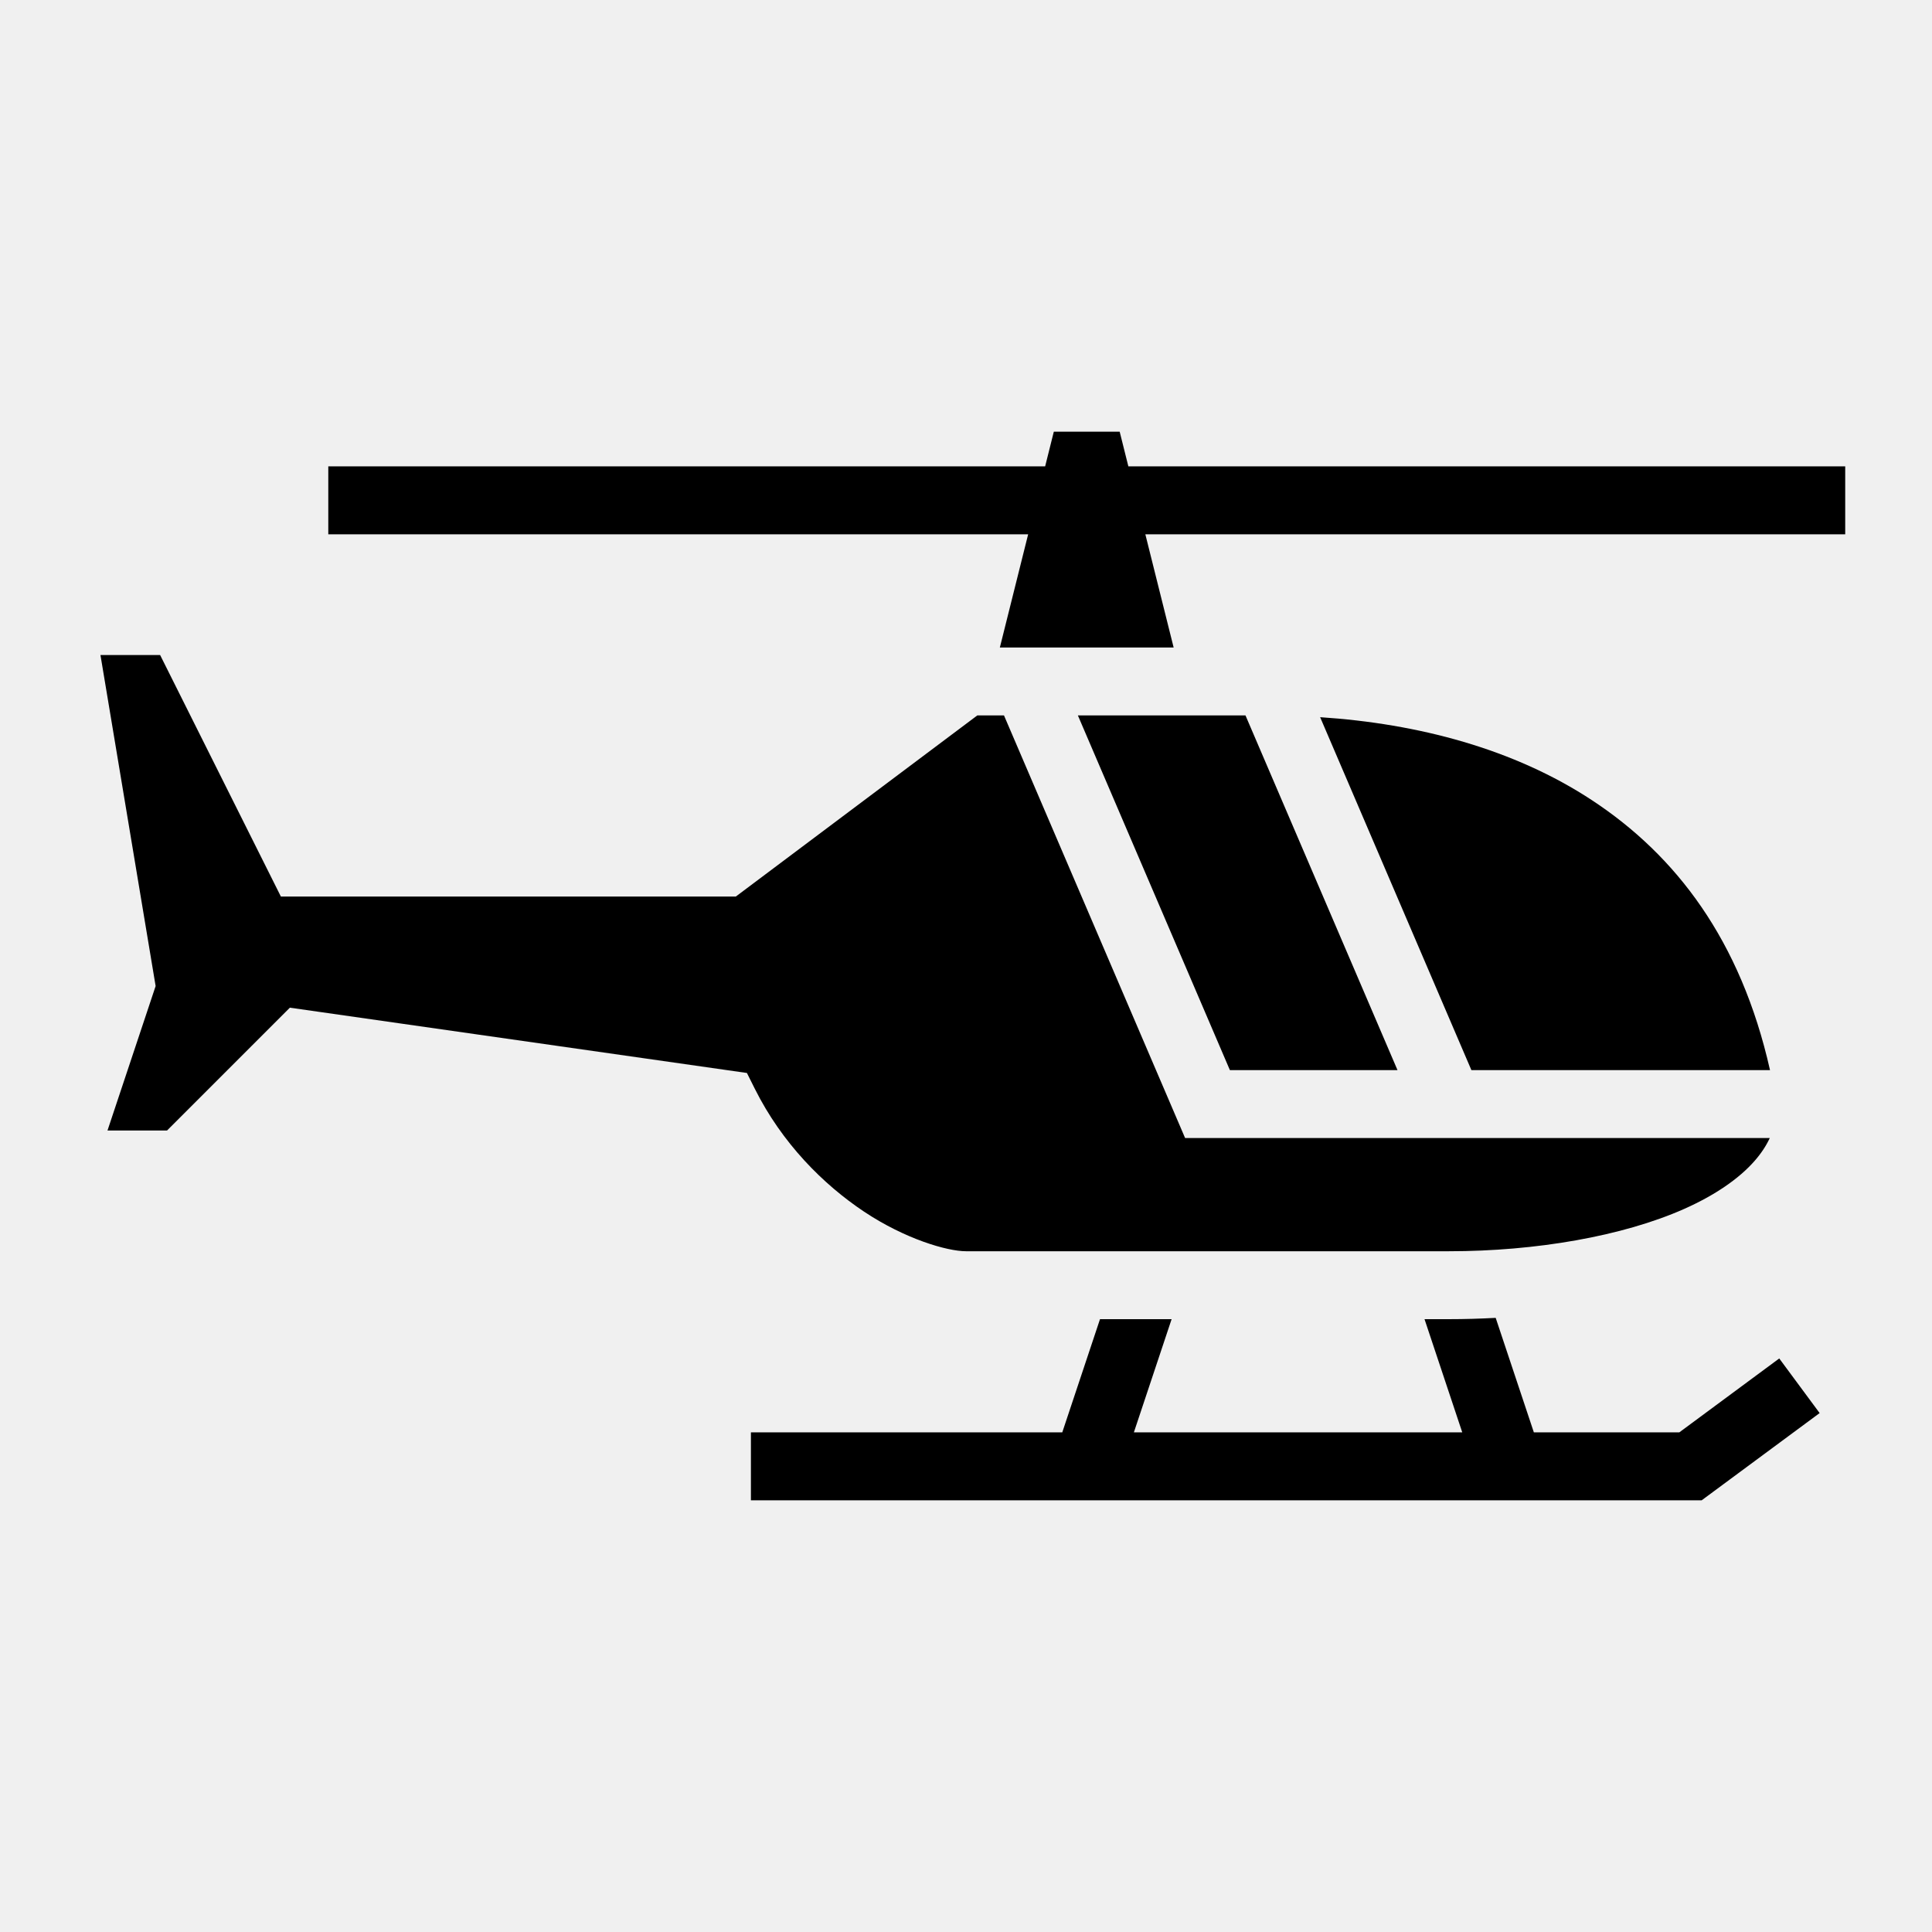
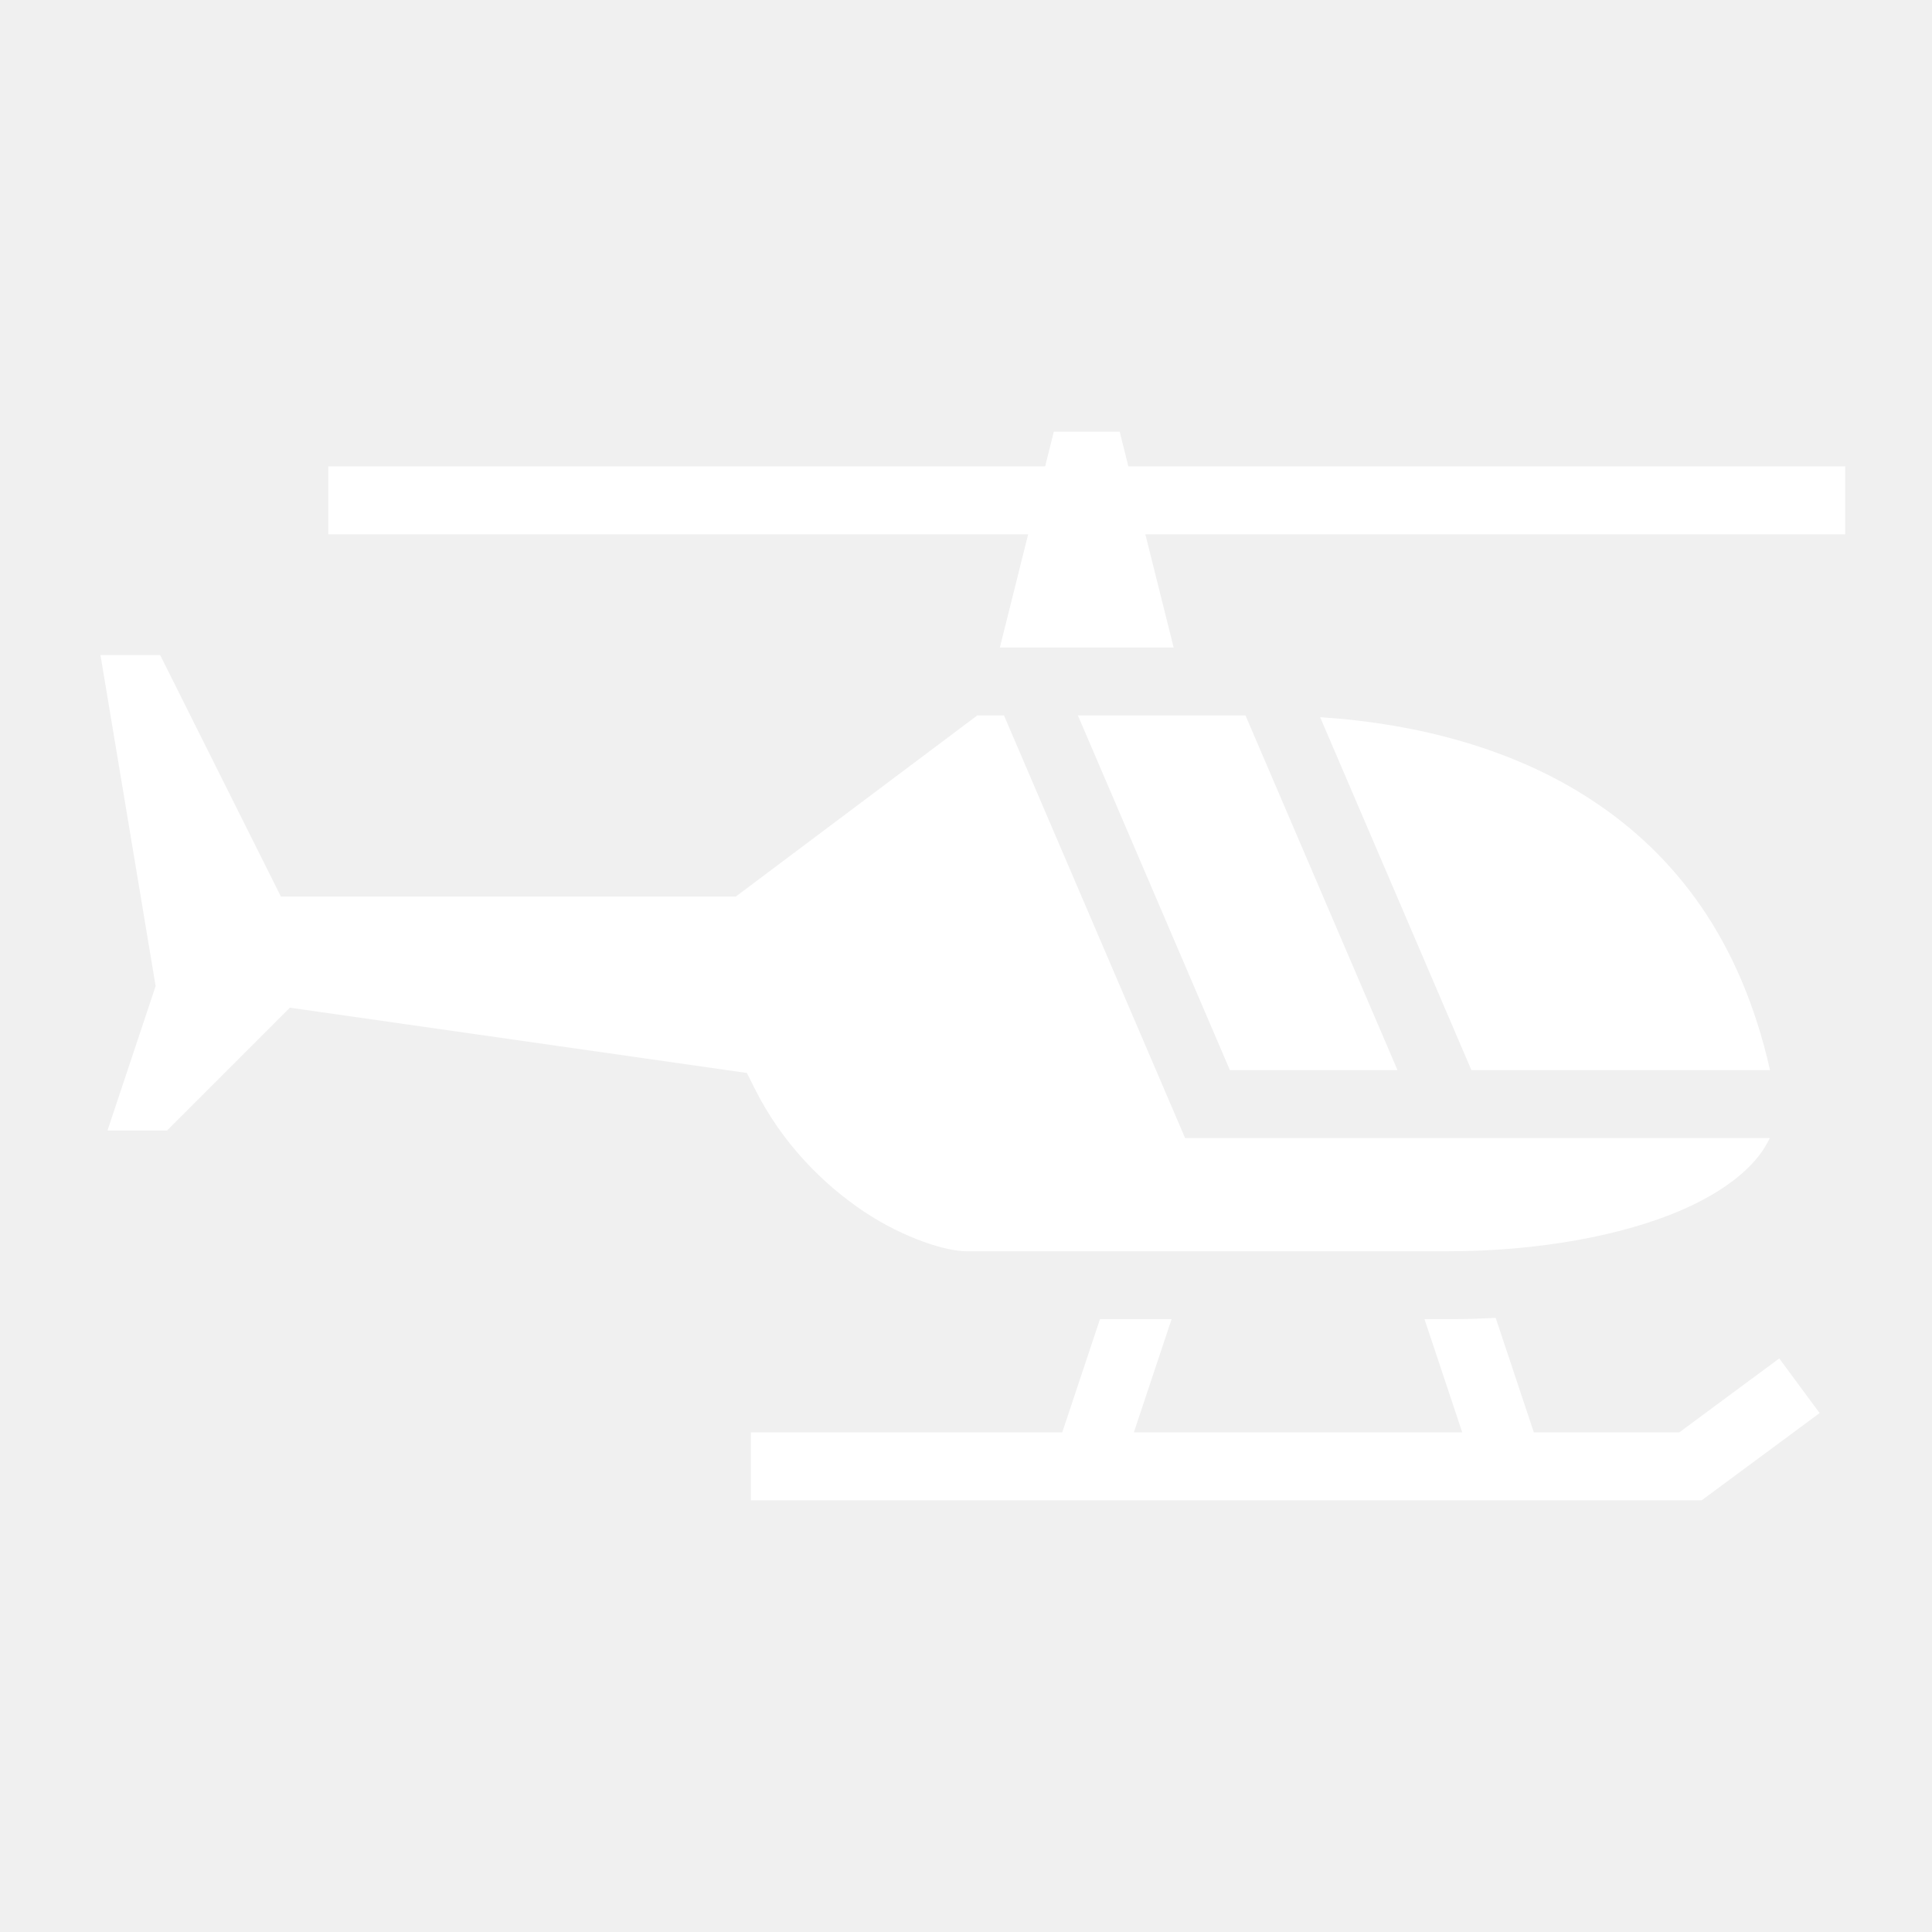
- <svg xmlns="http://www.w3.org/2000/svg" fill="currentColor" viewBox="0 0 512 512">
-   <path fill="currentColor" d="M279.27 114.408l-2.297 9.184H87v18h185.473l-7.5 30h46.054l-7.5-30H489v-18H299.027l-2.297-9.184h-17.46zM26.623 173.592l14.62 87.724-12.757 38.276H44.27l32.548-32.547L197.94 284.35l2.11 4.216c7.196 14.39 18.094 25.306 28.942 32.538C239.84 328.334 251 331.592 256 331.592h128c23 0 46.04-3.978 62.346-11.225 8.152-3.623 14.546-8.035 18.63-12.703 1.744-1.993 3.066-3.993 4.034-6.072H314.066l-48-112H259l-64 48H74.437l-32-64H26.623zm259.025 16l40.286 94h44.418l-40.286-94h-44.418zm64.2.47l40.086 93.53h79.138c-7.773-34.538-24.96-56.882-47.127-71.49-20.674-13.625-46.067-20.328-72.097-22.04zm46.525 159.186c-4.108.223-8.24.344-12.373.344h-6.488l10 30h-87.024l10-30h-18.976l-10 30H199v18h251.967l24.02-17.764 7.236-5.35-10.703-14.474-7.237 5.35-19.25 14.238h-38.545l-10.115-30.344z" />
+ <svg xmlns="http://www.w3.org/2000/svg" fill="#ffffff" viewBox="0 0 512 512">
+   <path fill="#fff" d="M279.27 114.408l-2.297 9.184H87v18h185.473l-7.5 30h46.054l-7.5-30H489v-18H299.027l-2.297-9.184h-17.46zM26.623 173.592l14.62 87.724-12.757 38.276H44.27l32.548-32.547L197.94 284.35l2.11 4.216c7.196 14.39 18.094 25.306 28.942 32.538C239.84 328.334 251 331.592 256 331.592h128c23 0 46.04-3.978 62.346-11.225 8.152-3.623 14.546-8.035 18.63-12.703 1.744-1.993 3.066-3.993 4.034-6.072H314.066l-48-112H259l-64 48H74.437l-32-64H26.623zm259.025 16l40.286 94h44.418l-40.286-94h-44.418zm64.2.47l40.086 93.53h79.138c-7.773-34.538-24.96-56.882-47.127-71.49-20.674-13.625-46.067-20.328-72.097-22.04zm46.525 159.186c-4.108.223-8.24.344-12.373.344h-6.488l10 30h-87.024l10-30h-18.976l-10 30H199v18h251.967l24.02-17.764 7.236-5.35-10.703-14.474-7.237 5.35-19.25 14.238h-38.545l-10.115-30.344z" />
</svg>
